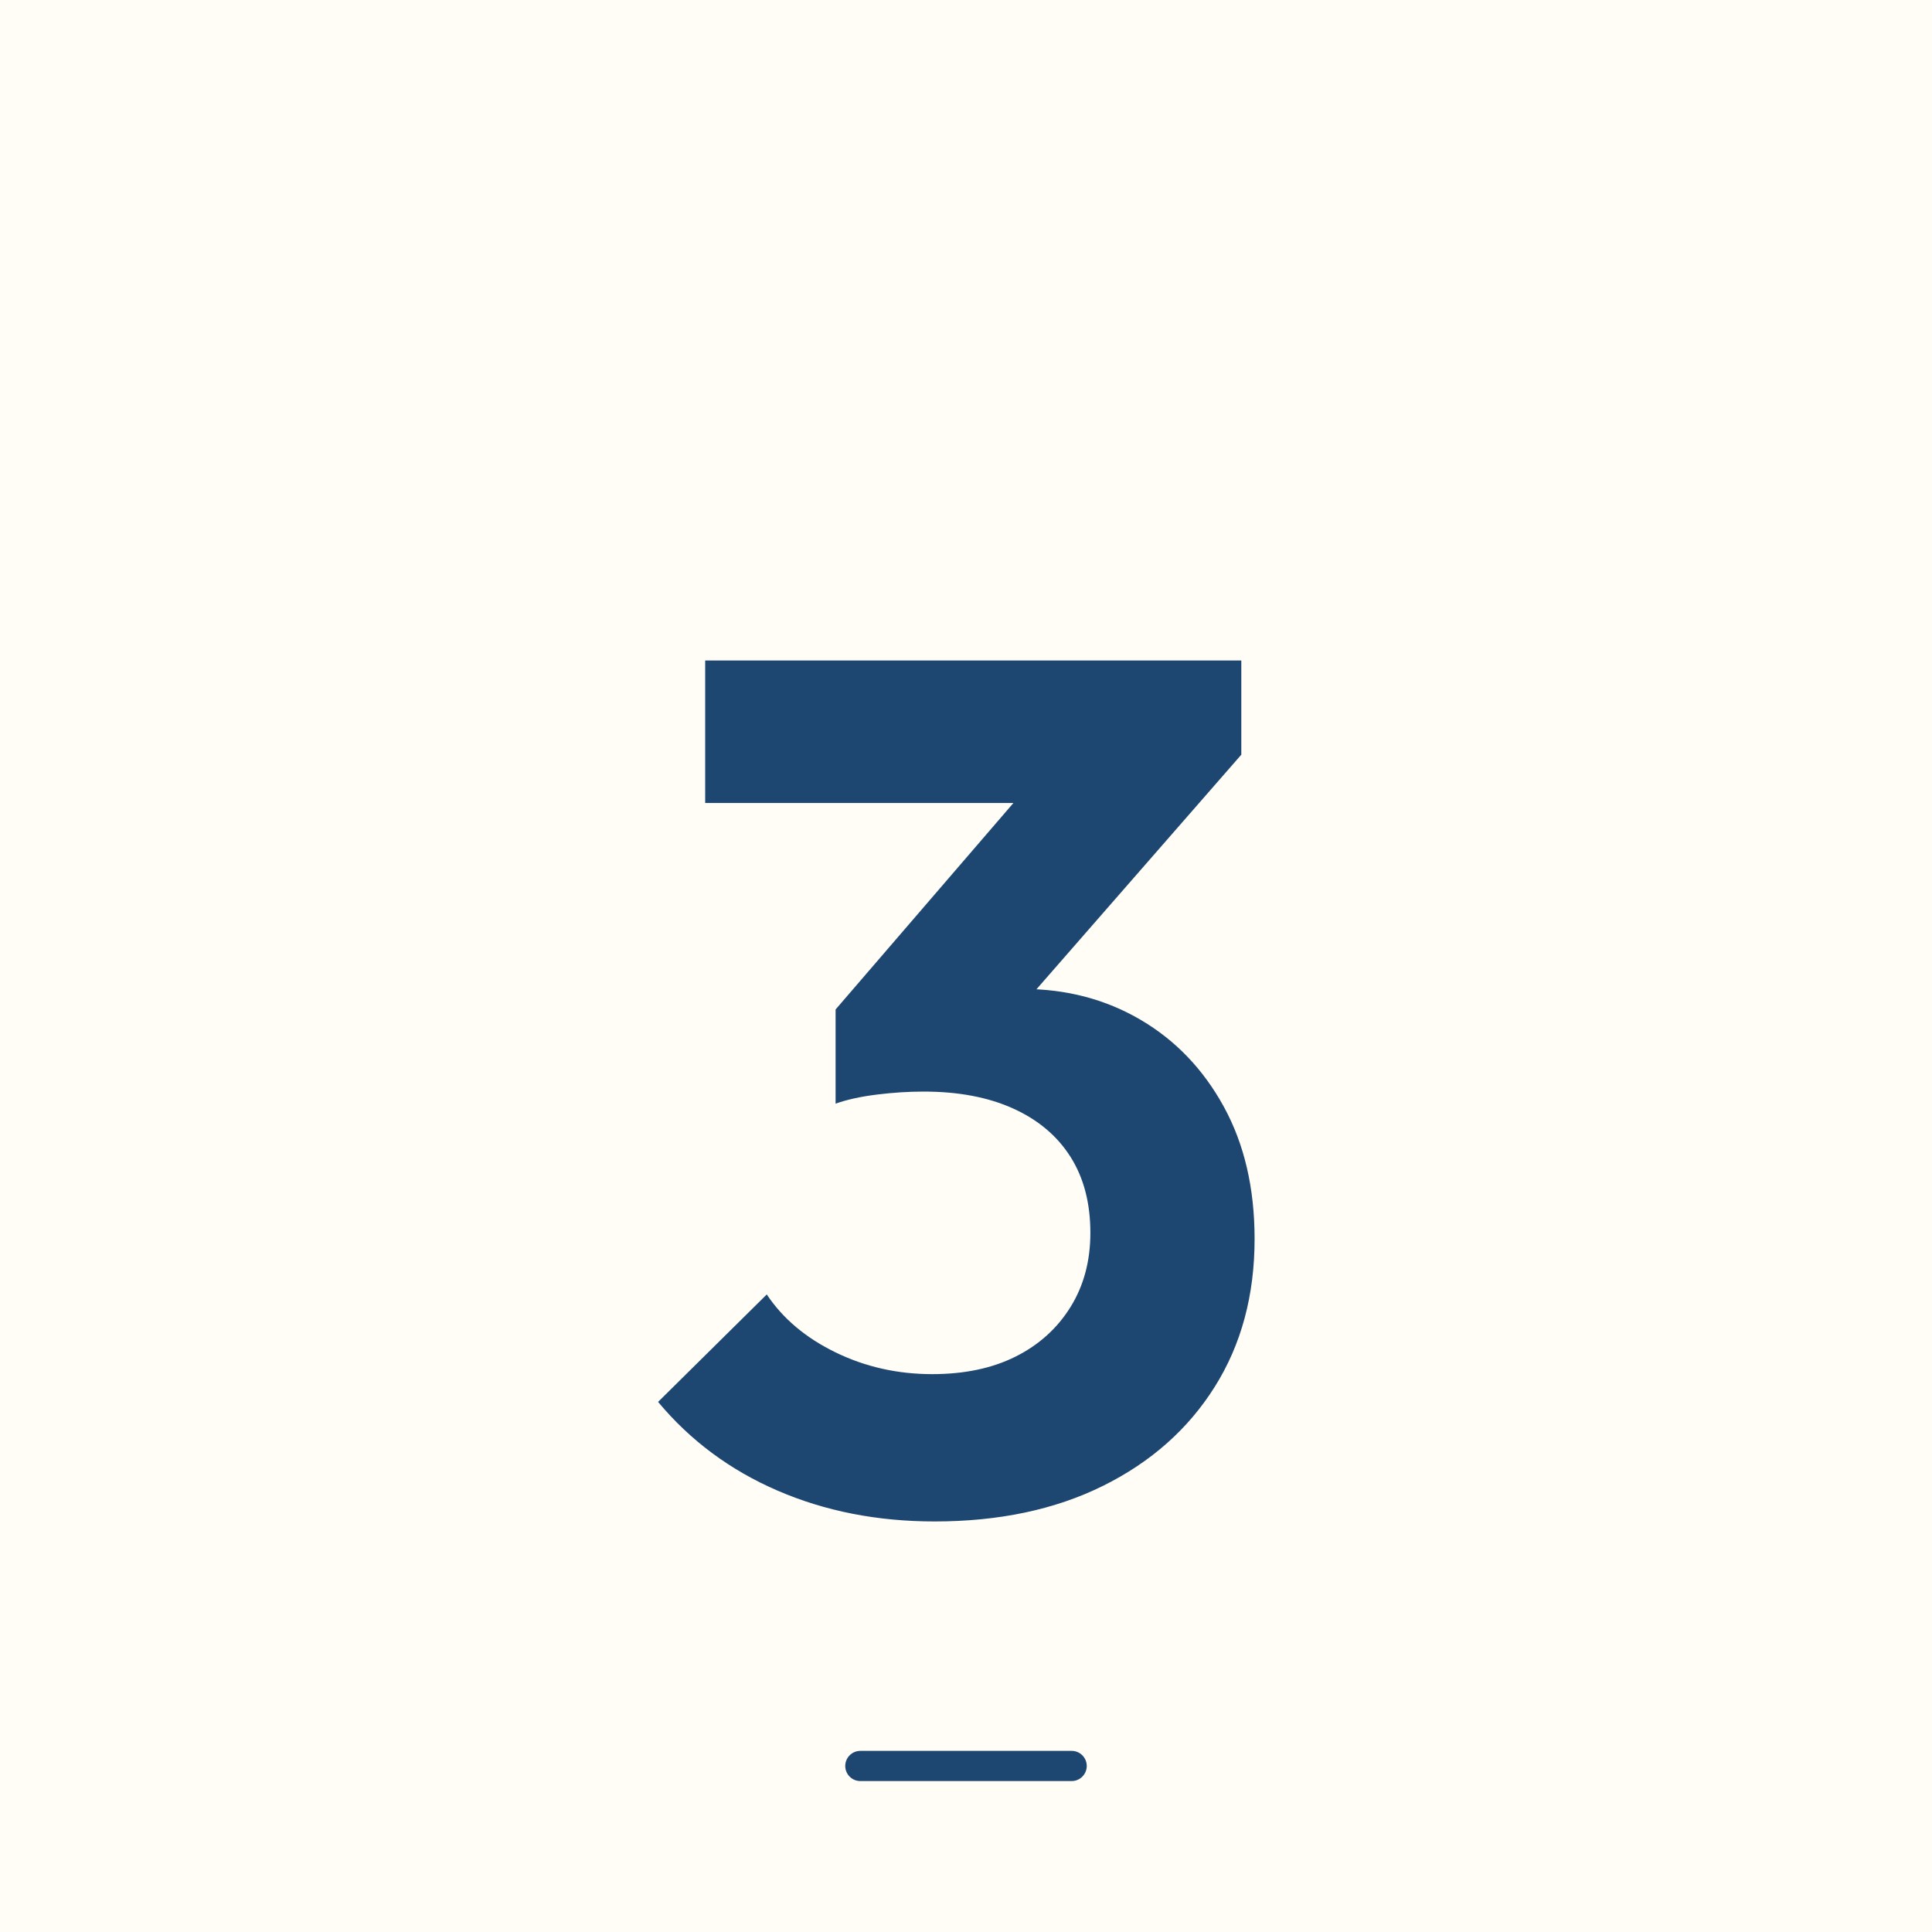
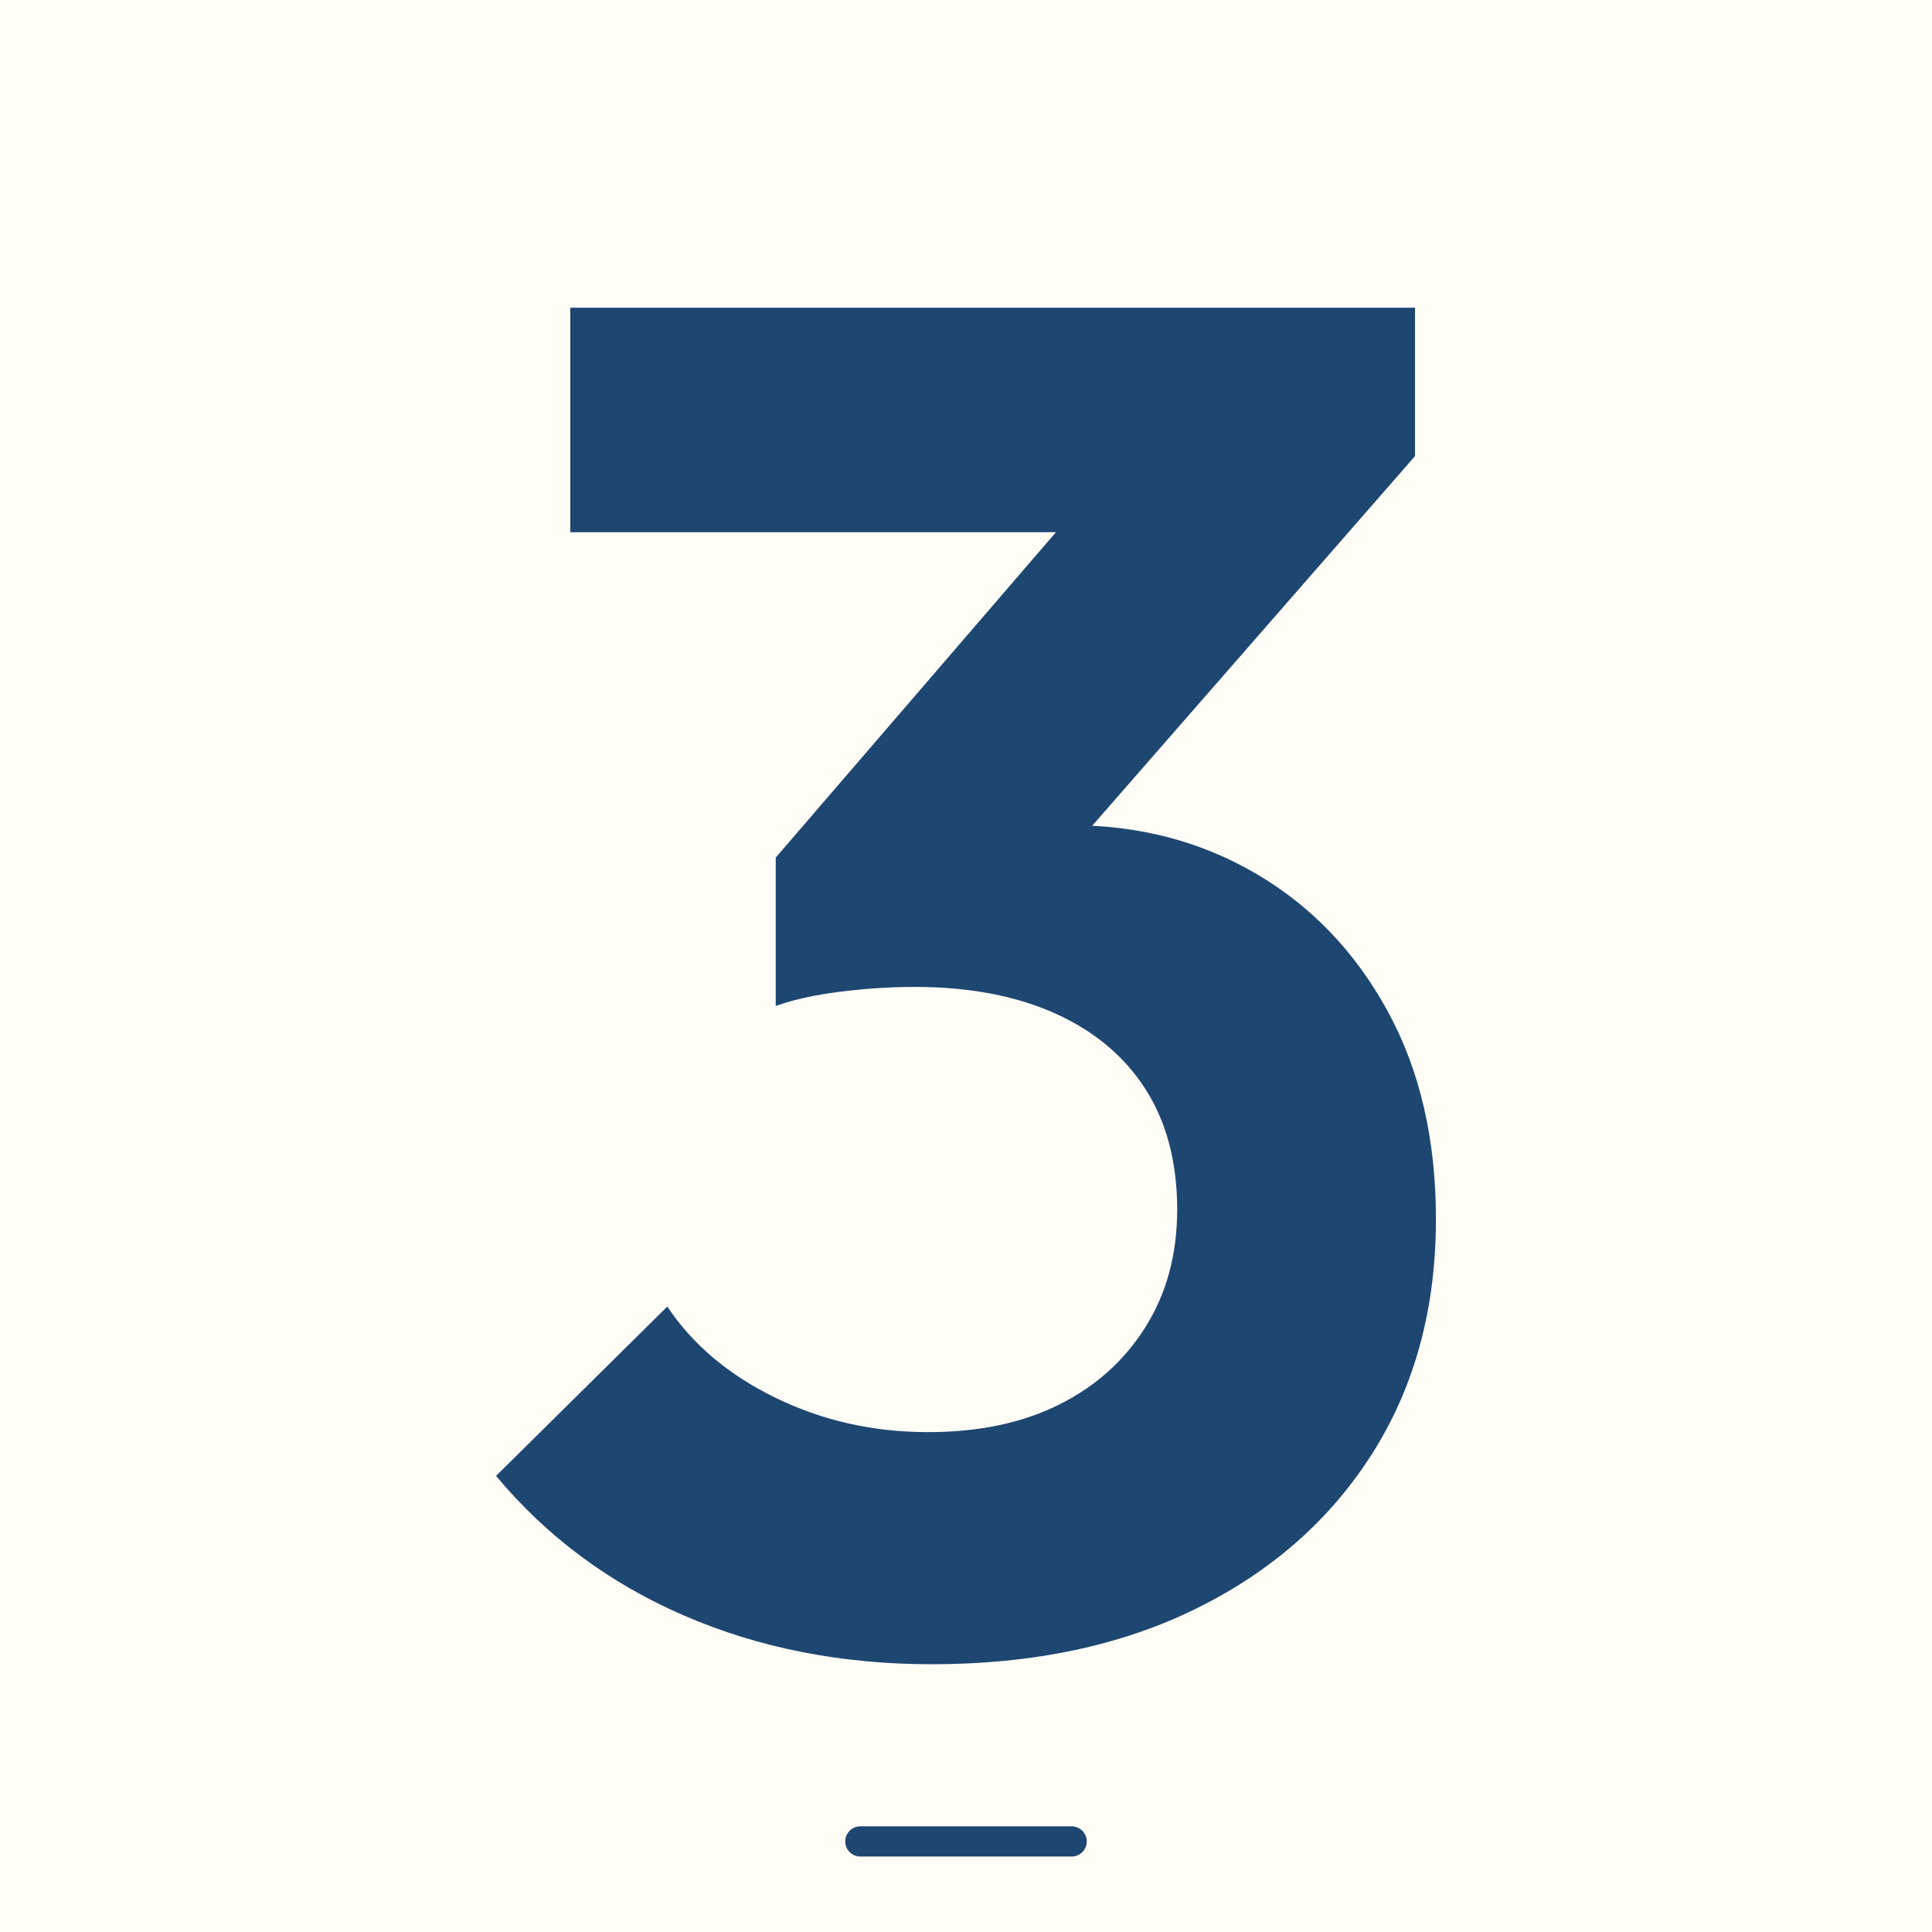
<svg xmlns="http://www.w3.org/2000/svg" width="256" height="256" viewBox="0 0 256 256">
  <rect width="256" height="256" fill="#fffdf6" />
-   <path d="M123.84 201.6Q112.48 201.6 103.04 197.52Q93.6 193.44 87.2 185.76L101.6 171.52Q104.8 176.32 110.72 179.2Q116.64 182.08 123.52 182.08Q129.92 182.08 134.56 179.76Q139.2 177.44 141.84 173.2Q144.48 168.96 144.48 163.36Q144.48 157.44 141.84 153.28Q139.2 149.12 134.24 146.88Q129.28 144.64 122.4 144.64Q119.36 144.64 116.16 145.04Q112.96 145.44 110.72 146.24L120.32 134.08Q124.32 132.8 128.24 131.92Q132.16 131.04 135.52 131.04Q144.16 131.04 151.12 135.12Q158.08 139.2 162.16 146.64Q166.24 154.08 166.24 164.16Q166.24 175.36 160.96 183.76Q155.68 192.16 146.16 196.88Q136.64 201.6 123.84 201.6ZM110.72 146.24V133.76L139.52 100.32L164.48 100.0L134.72 134.08ZM93.44 106.4V87.52H164.48V100.0L146.72 106.4Z" fill="#1d4771" />
-   <rect x="112" y="232" width="32" height="4" rx="2" fill="#1d4771" />
+   <path d="M123.462 220.521Q105.563 220.521 90.689 214.092Q75.815 207.664 65.731 195.563L88.42 173.126Q93.462 180.689 102.79 185.227Q112.118 189.765 122.958 189.765Q133.042 189.765 140.353 186.109Q147.664 182.454 151.824 175.773Q155.983 169.092 155.983 160.269Q155.983 150.941 151.824 144.387Q147.664 137.832 139.849 134.303Q132.034 130.773 121.193 130.773Q116.403 130.773 111.361 131.403Q106.319 132.034 102.79 133.294L117.916 114.134Q124.218 112.118 130.395 110.731Q136.571 109.345 141.866 109.345Q155.479 109.345 166.445 115.773Q177.412 122.202 183.84 133.924Q190.269 145.647 190.269 161.529Q190.269 179.176 181.95 192.412Q173.63 205.647 158.63 213.084Q143.63 220.521 123.462 220.521ZM102.79 133.294V113.63L148.168 60.941L187.496 60.437L140.605 114.134ZM75.563 70.521V40.773H187.496V60.437L159.513 70.521Z" fill="#1d4771" />
+   <rect x="112" y="242" width="32" height="4" rx="2" fill="#1d4771" />
</svg>
